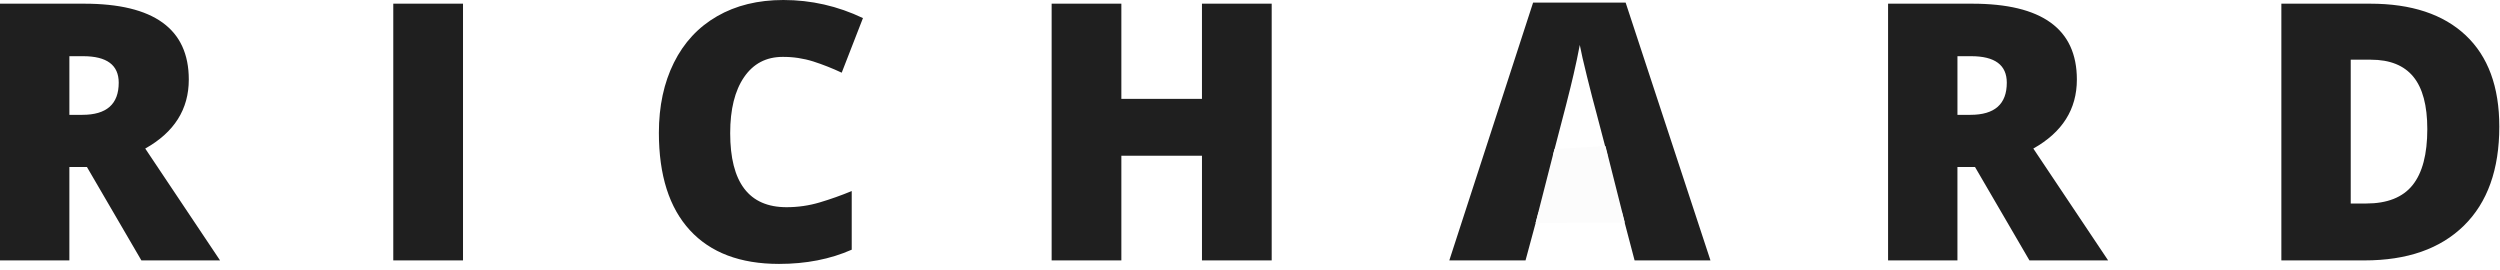
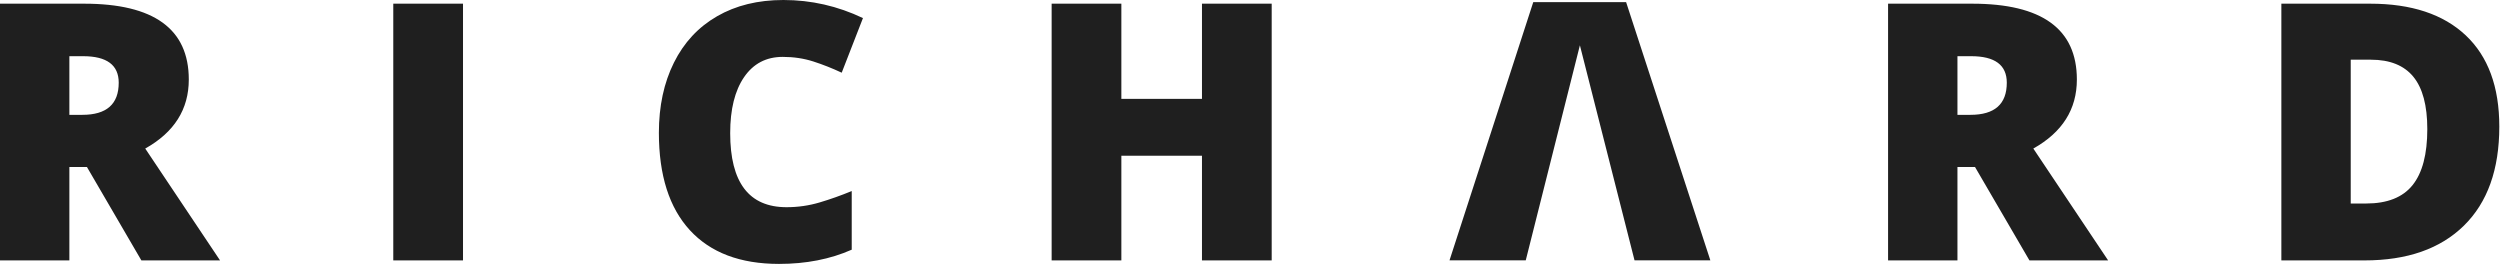
- <svg xmlns="http://www.w3.org/2000/svg" width="241" height="26">
-   <g fill="none" fill-rule="evenodd">
-     <path d="M6.687 16.098v9.005H0V.355h8.11c6.726 0 10.09 2.438 10.09 7.313 0 2.866-1.4 5.084-4.199 6.652l7.212 10.783H13.63L8.38 16.098H6.687zm0-5.028H7.94c2.337 0 3.505-1.032 3.505-3.097 0-1.704-1.146-2.556-3.437-2.556h-1.32v5.653zm31.225 14.033V.355h6.722v24.748h-6.722zm37.54-19.619c-1.591 0-2.833.652-3.725 1.955-.891 1.304-1.337 3.1-1.337 5.392 0 4.762 1.811 7.143 5.434 7.143 1.095 0 2.156-.152 3.183-.457a31.847 31.847 0 0 0 3.099-1.1v5.653c-2.066.914-4.402 1.371-7.01 1.371-3.735 0-6.6-1.083-8.592-3.25-1.992-2.166-2.988-5.298-2.988-9.394 0-2.562.483-4.813 1.448-6.754.965-1.941 2.353-3.433 4.165-4.477C70.94.522 73.07 0 75.519 0c2.676 0 5.232.581 7.67 1.743l-2.048 5.265a23.035 23.035 0 0 0-2.743-1.084 9.587 9.587 0 0 0-2.946-.44zm47.14 19.619h-6.722V15.014h-7.771v10.089h-6.721V.355h6.721V9.53h7.77V.355h6.722v24.748zm34.983 0l-1.22-4.638h-8.041l-1.253 4.638h-7.348L147.79.253h8.922l8.177 24.85h-7.313zm-2.608-10.123l-1.066-4.062c-.249-.903-.55-2.07-.906-3.504-.356-1.433-.59-2.46-.703-3.08a68.939 68.939 0 0 1-.6 2.843c-.3 1.32-.963 3.922-1.99 7.803h5.265zm33.73 1.118v9.005h-6.687V.355h8.11c6.727 0 10.09 2.438 10.09 7.313 0 2.866-1.4 5.084-4.198 6.652l7.212 10.783h-7.585l-5.248-9.005h-1.693zm0-5.028h1.254c2.336 0 3.504-1.032 3.504-3.097 0-1.704-1.145-2.556-3.437-2.556h-1.32v5.653zm52.236 1.134c0 4.13-1.137 7.313-3.411 9.547-2.275 2.235-5.472 3.352-9.591 3.352h-8.008V.355h8.566c3.973 0 7.04 1.016 9.202 3.047 2.161 2.032 3.242 4.966 3.242 8.802zm-6.941.237c0-2.268-.449-3.95-1.346-5.044-.898-1.094-2.26-1.642-4.089-1.642h-1.947v13.863h1.49c2.032 0 3.521-.59 4.47-1.768.948-1.18 1.422-2.982 1.422-5.409z" fill="#1F1F1F" />
-     <path fill="#FCFCFC" d="M149.85 14.37l4.921-.287 1.86 7.367-8.603.048z" />
-   </g>
+ <svg xmlns="http://www.w3.org/2000/svg" width="241" height="26" viewBox="0 0 241 26">
+   <path fill="#1F1F1F" fill-rule="evenodd" d="M6.687,16.098 L6.687,25.103 L0,25.103 L0,0.355 L8.11,0.355 C14.836,0.355 18.2,2.793 18.2,7.668 C18.2,10.534 16.8,12.752 14.001,14.32 L21.213,25.103 L13.629,25.103 L8.38,16.098 L6.687,16.098 Z M6.687,11.07 L7.94,11.07 C10.277,11.07 11.445,10.038 11.445,7.973 C11.445,6.269 10.299,5.417 8.008,5.417 L6.687,5.417 L6.687,11.07 Z M37.912,25.103 L37.912,0.355 L44.634,0.355 L44.634,25.103 L37.912,25.103 Z M75.452,5.484 C73.861,5.484 72.619,6.136 71.727,7.439 C70.836,8.743 70.39,10.54 70.39,12.831 C70.39,17.593 72.201,19.974 75.824,19.974 C76.919,19.974 77.98,19.822 79.007,19.517 C80.034,19.212 81.067,18.845 82.106,18.417 L82.106,24.07 C80.04,24.984 77.704,25.441 75.097,25.441 C71.361,25.441 68.497,24.358 66.504,22.191 C64.512,20.025 63.516,16.893 63.516,12.797 C63.516,10.235 63.999,7.984 64.964,6.043 C65.929,4.102 67.317,2.61 69.129,1.566 C70.94,0.522 73.071,0 75.52,0 C78.195,0 80.751,0.581 83.189,1.743 L81.141,7.008 C80.226,6.579 79.312,6.218 78.398,5.924 C77.484,5.631 76.502,5.484 75.452,5.484 Z M139.733,25.097 L147.807,0.203 L156.756,0.203 L164.878,25.097 L157.569,25.097 L152.302,4.367 L147.082,25.097 L139.733,25.097 Z M122.591,25.103 L115.87,25.103 L115.87,15.014 L108.099,15.014 L108.099,25.103 L101.378,25.103 L101.378,0.355 L108.099,0.355 L108.099,9.53 L115.87,9.53 L115.87,0.355 L122.591,0.355 L122.591,25.103 Z M188.698,16.098 L188.698,25.103 L182.01,25.103 L182.01,0.355 L190.12,0.355 C196.847,0.355 200.21,2.793 200.21,7.668 C200.21,10.534 198.811,12.752 196.012,14.32 L203.224,25.103 L195.639,25.103 L190.391,16.098 L188.698,16.098 Z M188.698,11.07 L189.951,11.07 C192.287,11.07 193.455,10.038 193.455,7.973 C193.455,6.269 192.31,5.417 190.018,5.417 L188.698,5.417 L188.698,11.07 Z M240.933,12.204 C240.933,16.335 239.796,19.517 237.522,21.751 C235.247,23.986 232.05,25.103 227.931,25.103 L219.923,25.103 L219.923,0.355 L228.489,0.355 C232.462,0.355 235.529,1.371 237.691,3.402 C239.852,5.434 240.933,8.368 240.933,12.204 Z M233.992,12.441 C233.992,10.173 233.543,8.492 232.646,7.397 C231.748,6.303 230.385,5.755 228.557,5.755 L226.61,5.755 L226.61,19.618 L228.1,19.618 C230.132,19.618 231.621,19.029 232.569,17.85 C233.518,16.67 233.992,14.868 233.992,12.441 Z" />
</svg>
